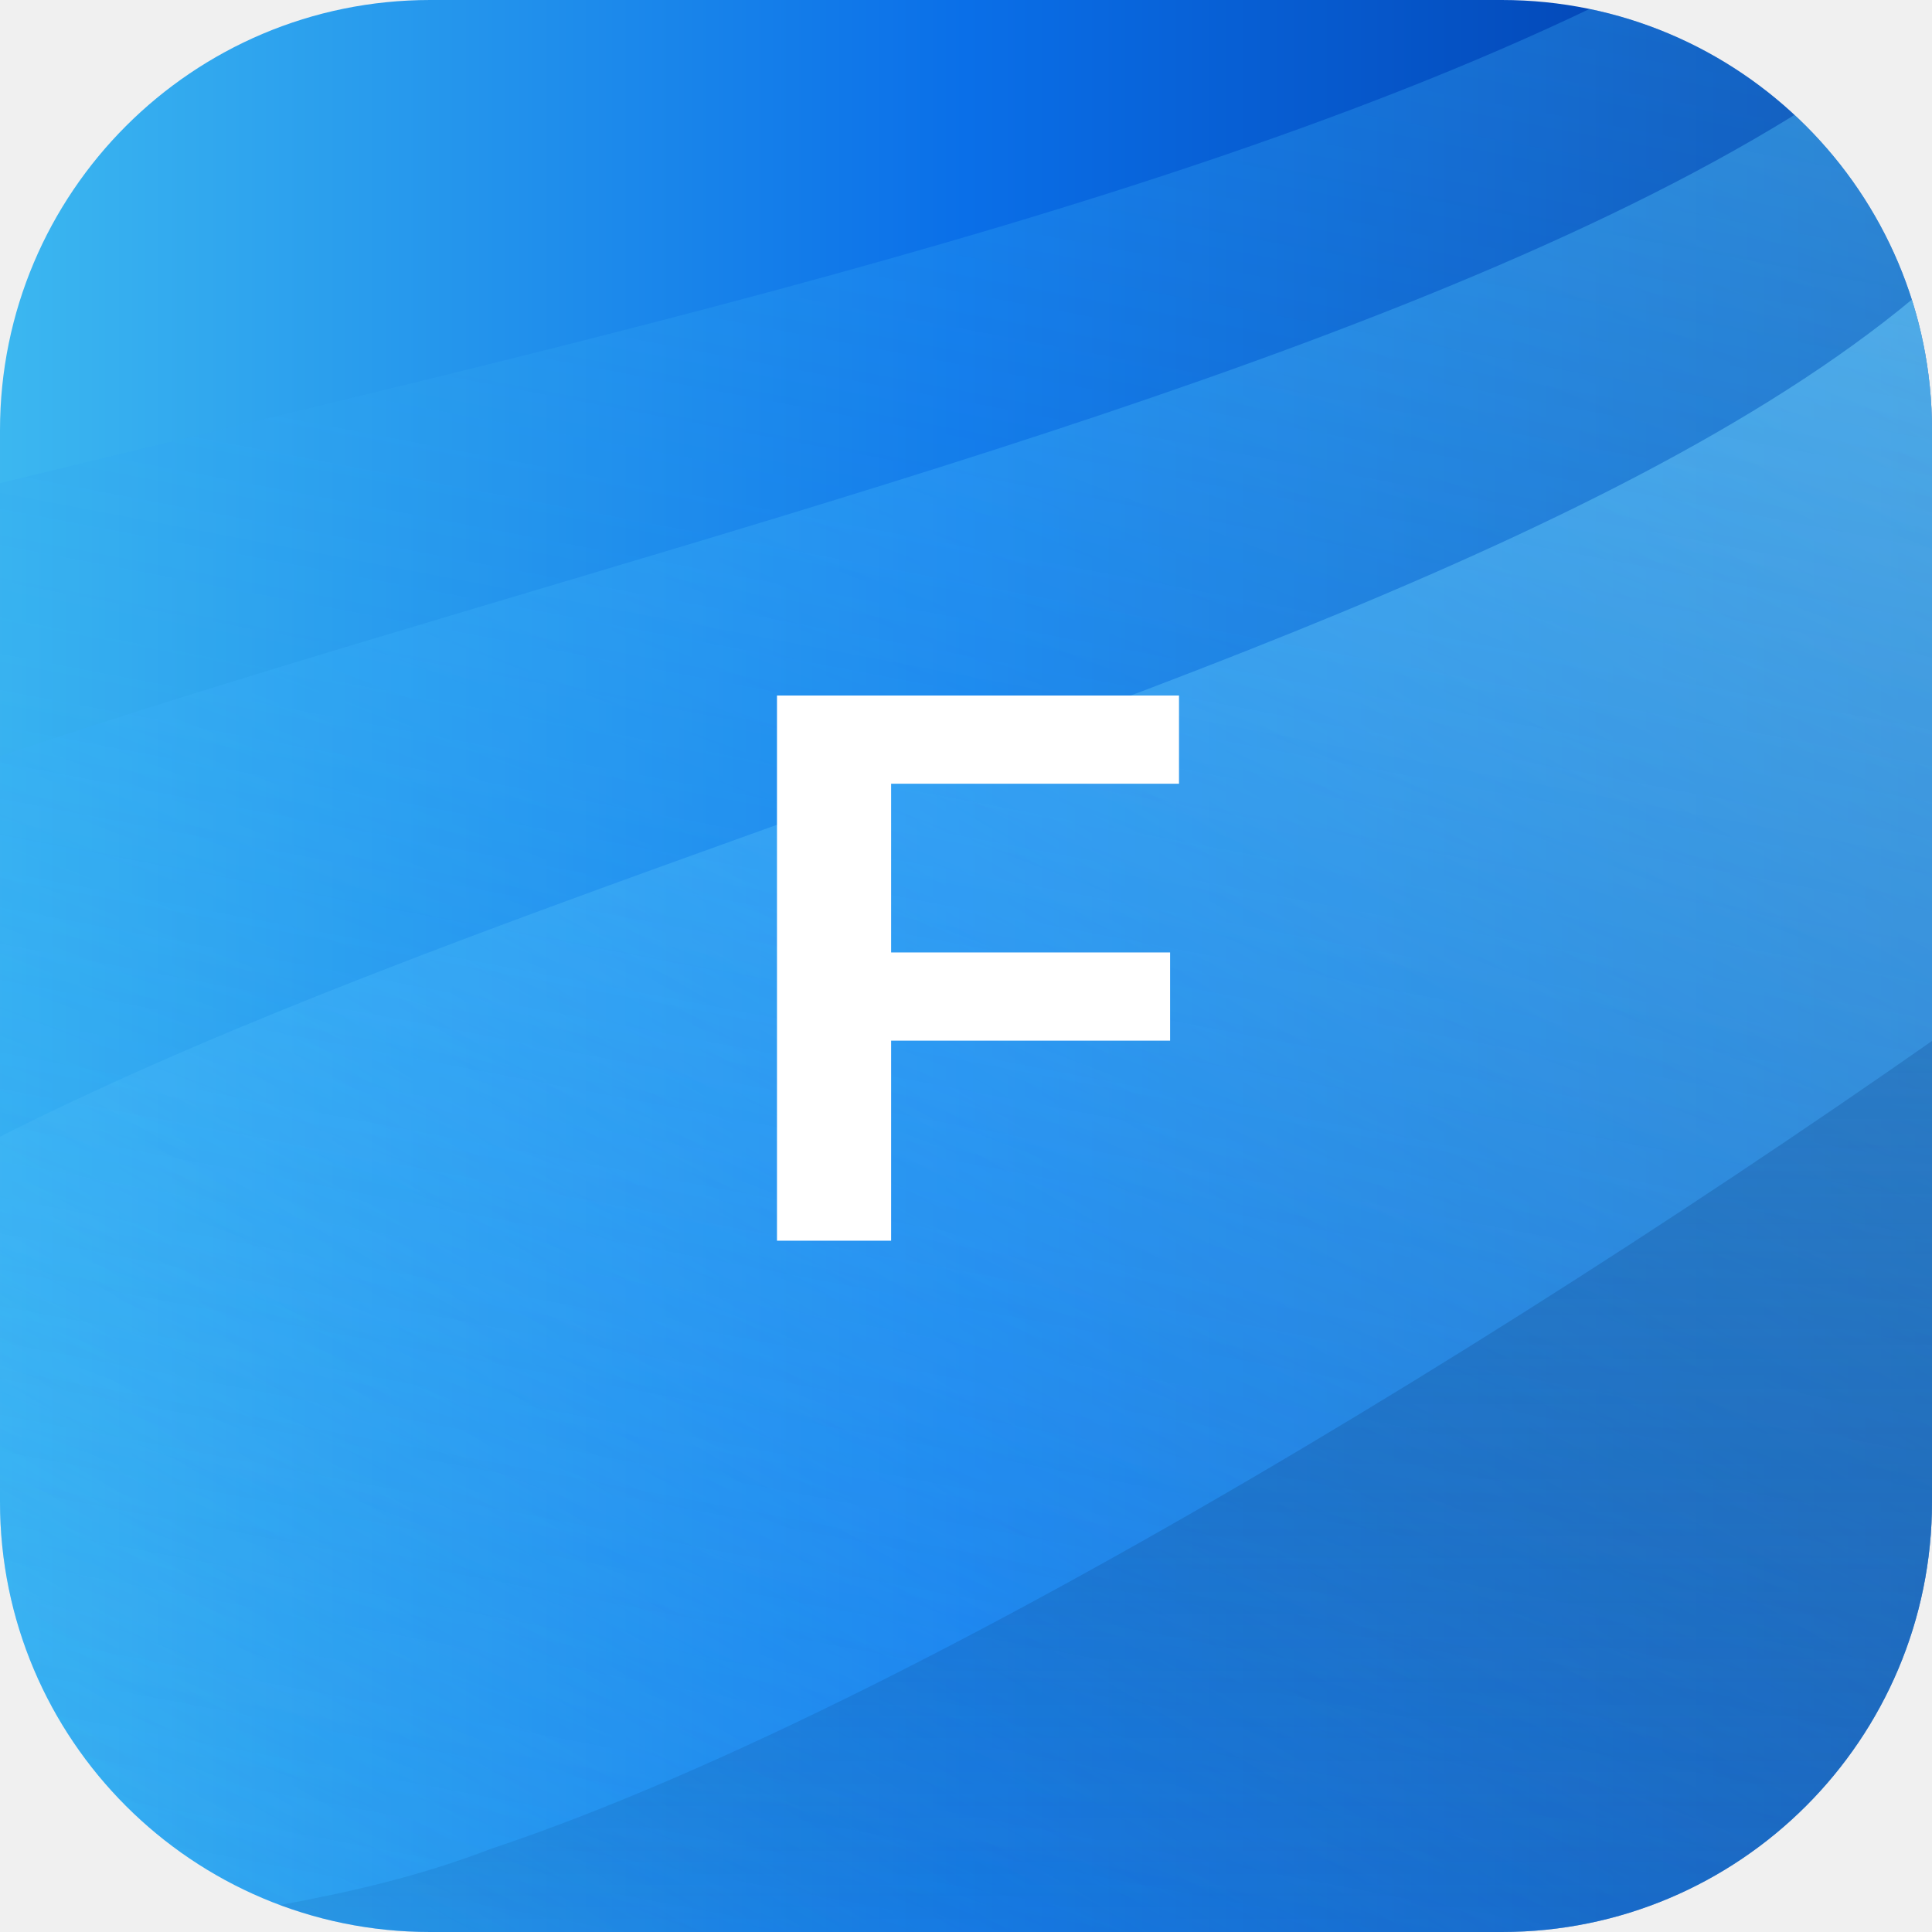
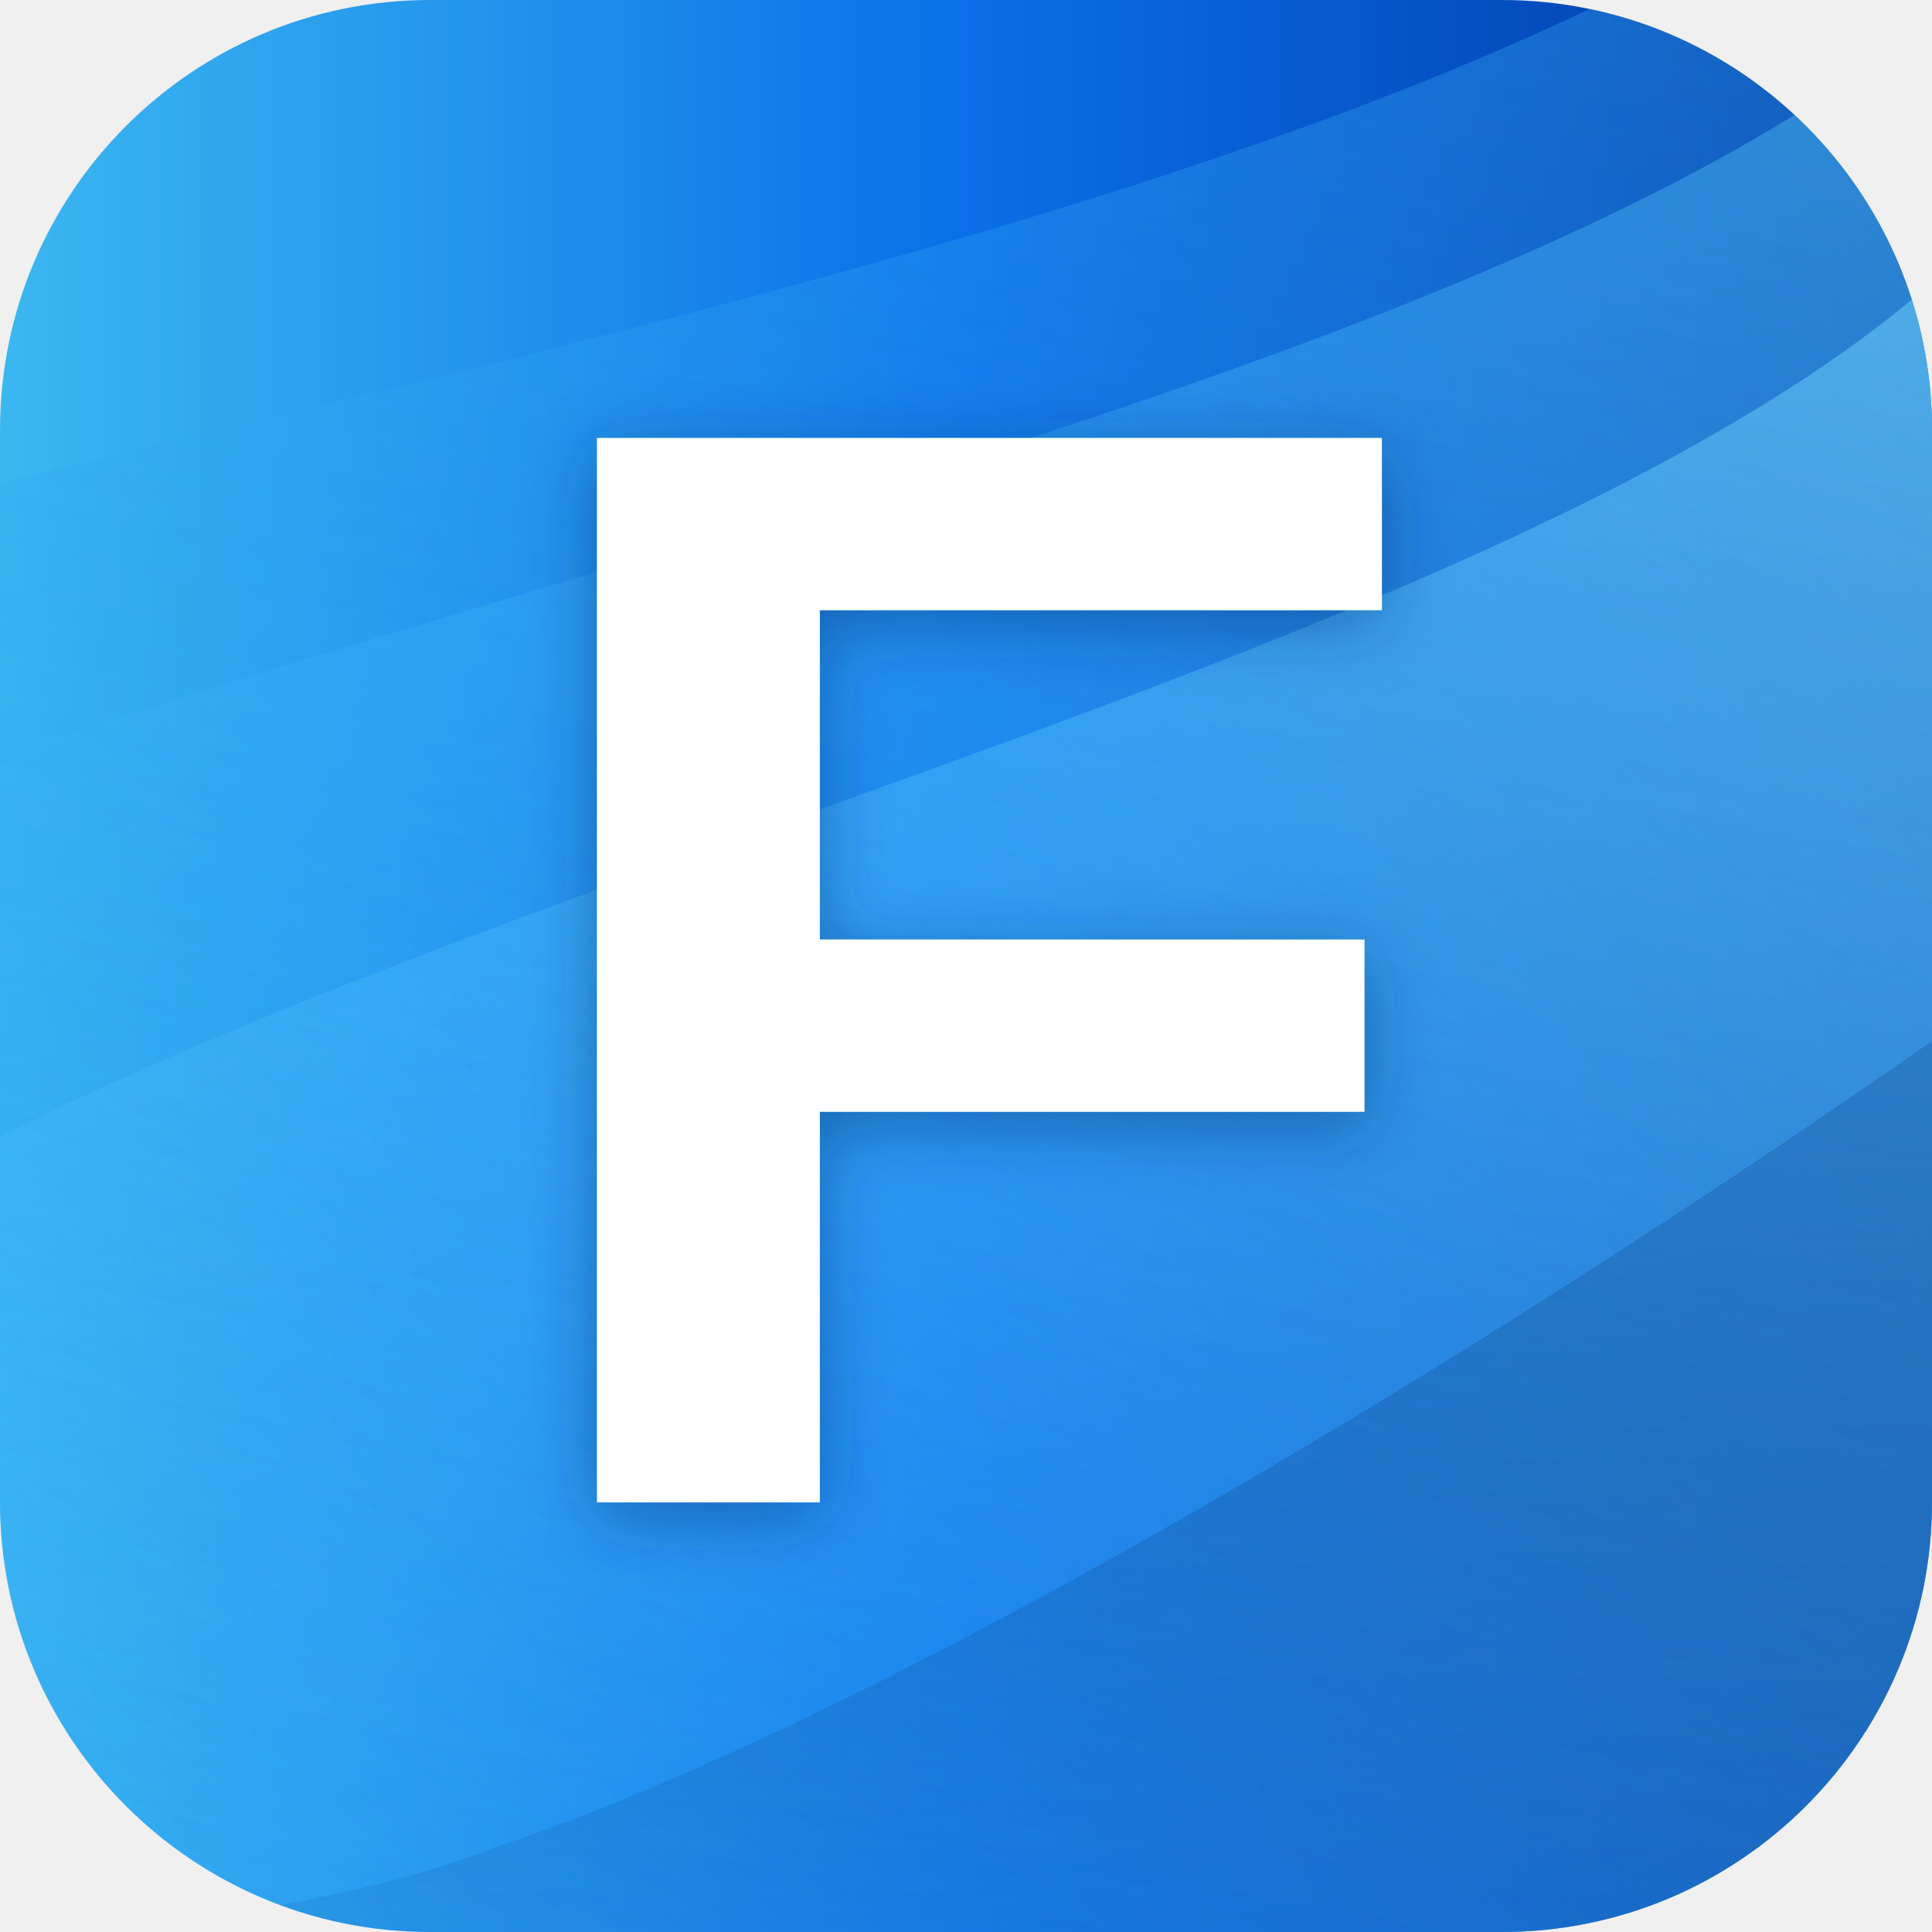
<svg xmlns="http://www.w3.org/2000/svg" viewBox="0 0 1024 1024" width="1024" height="1024">
  <defs>
    <linearGradient id="wf-base-gradient" x1="0" y1="0.5" x2="1" y2="0.5">
      <stop offset="0%" stop-color="#3CB8F0" />
      <stop offset="50%" stop-color="#0A6FE8" />
      <stop offset="100%" stop-color="#0035A0" />
    </linearGradient>
    <linearGradient id="wf-wave1" x1="0.8" y1="0" x2="0.2" y2="1" gradientUnits="objectBoundingBox">
      <stop offset="0%" stop-color="#A8EAFF" stop-opacity="0.55" />
      <stop offset="45%" stop-color="#70D8FF" stop-opacity="0.35" />
      <stop offset="100%" stop-color="#5ED4FF" stop-opacity="0.05" />
    </linearGradient>
    <linearGradient id="wf-wave2" x1="0.7" y1="0" x2="0.3" y2="1" gradientUnits="objectBoundingBox">
      <stop offset="0%" stop-color="#6DDDFF" stop-opacity="0.4" />
      <stop offset="50%" stop-color="#44BBFF" stop-opacity="0.25" />
      <stop offset="100%" stop-color="#1A90FF" stop-opacity="0.05" />
    </linearGradient>
    <linearGradient id="wf-wave3" x1="0.6" y1="0" x2="0.4" y2="1" gradientUnits="objectBoundingBox">
      <stop offset="0%" stop-color="#50C8FF" stop-opacity="0.35" />
      <stop offset="50%" stop-color="#2AA0F0" stop-opacity="0.2" />
      <stop offset="100%" stop-color="#0A6FE8" stop-opacity="0.05" />
    </linearGradient>
    <linearGradient id="wf-wave4" x1="0.5" y1="0" x2="0.5" y2="1" gradientUnits="objectBoundingBox">
      <stop offset="0%" stop-color="#1A5FAA" stop-opacity="0.4" />
      <stop offset="50%" stop-color="#0D4080" stop-opacity="0.25" />
      <stop offset="100%" stop-color="#003070" stop-opacity="0.05" />
    </linearGradient>
    <clipPath id="wf-clip">
      <rect width="1024" height="1024" rx="228" ry="228" />
    </clipPath>
+     <filter id="wf-drop-shadow" x="-20%" y="-20%" width="140%" height="140%">
+       <feDropShadow dx="0" dy="8" stdDeviation="18" flood-color="#003070" flood-opacity="0.45" />
+     </filter>
  </defs>
  <g clip-path="url(#wf-clip)">
    <rect width="1024" height="1024" fill="url(#wf-base-gradient)" />
    <path d="M1124,-60 C1160,300 260,420 -100,660 C-160,780 100,960 -100,1084 L1124,1084 Z" fill="url(#wf-wave1)" />
    <path d="M1124,-180 C1140,180 120,300 -240,500 C-300,640 60,840 -100,1084 L1124,1084 Z" fill="url(#wf-wave2)" />
    <path d="M1124,-300 C1110,100 50,200 -360,360 C-420,480 30,700 -100,1084 L1124,1084 Z" fill="url(#wf-wave3)" />
    <path d="M1124,480 C880,660 500,900 260,980 C130,1030 0,1010 -100,1084 L1124,1084 Z" fill="url(#wf-wave4)" />
-     <text x="512" y="512" text-anchor="middle" dominant-baseline="central" font-family="SF Pro Display, -apple-system, BlinkMacSystemFont, Helvetica Neue, Arial, sans-serif" font-size="420" font-weight="700" fill="white" letter-spacing="-6">F</text>
+     <text x="512" y="512" text-anchor="middle" dominant-baseline="central" font-family="SF Pro Display, -apple-system, BlinkMacSystemFont, Helvetica Neue, Arial, sans-serif" font-size="820" font-weight="700" fill="white" letter-spacing="-6" filter="url(#wf-drop-shadow)">F</text>
  </g>
</svg>
